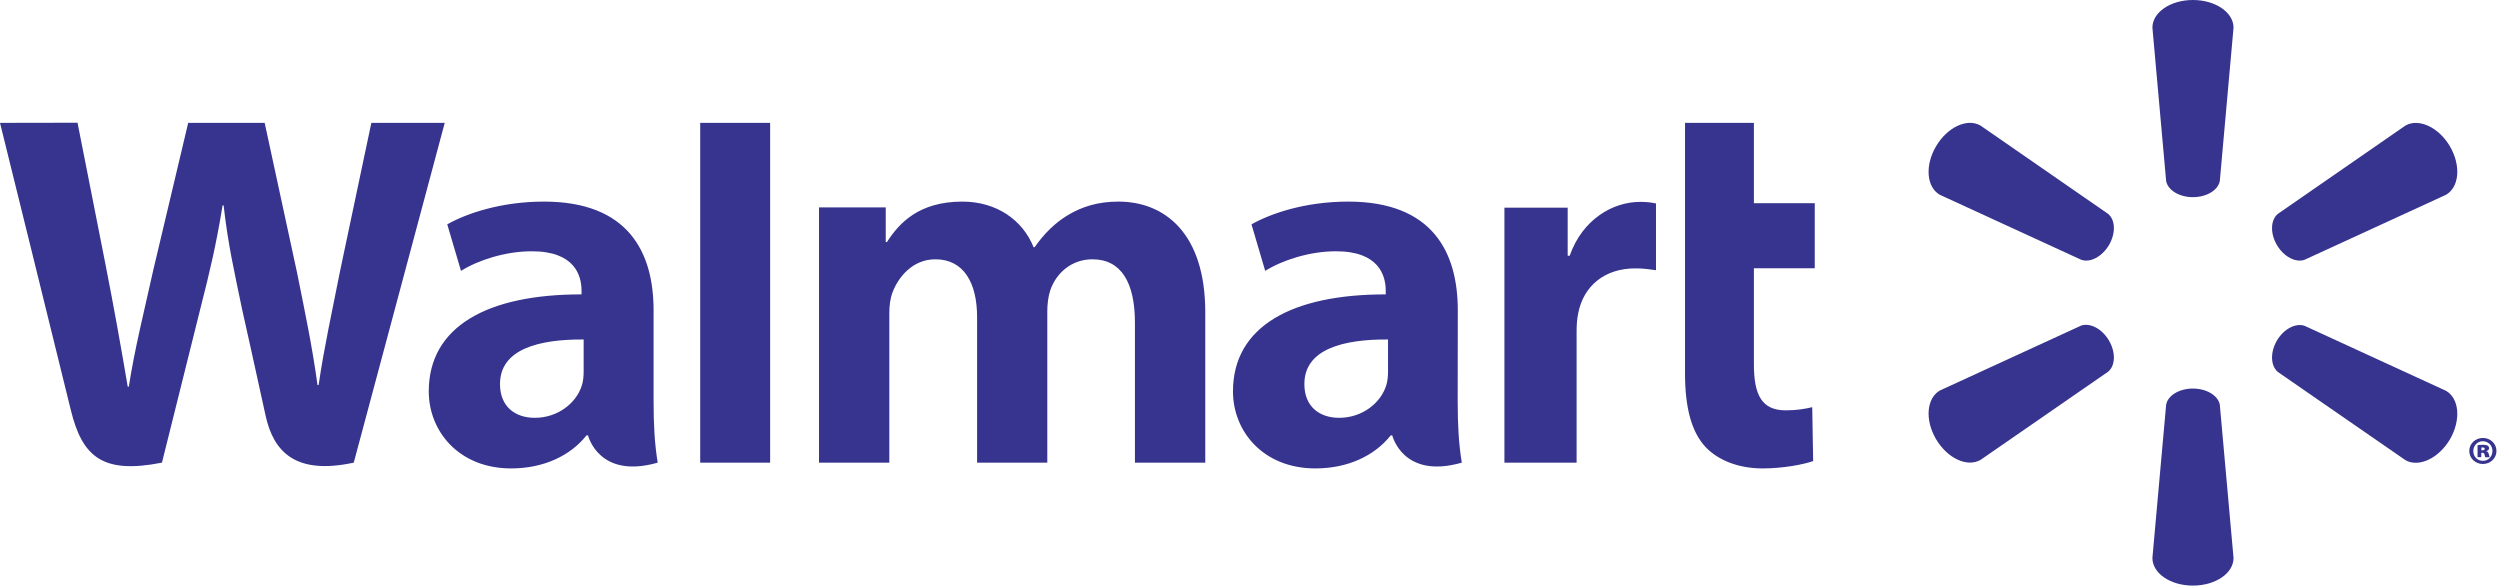
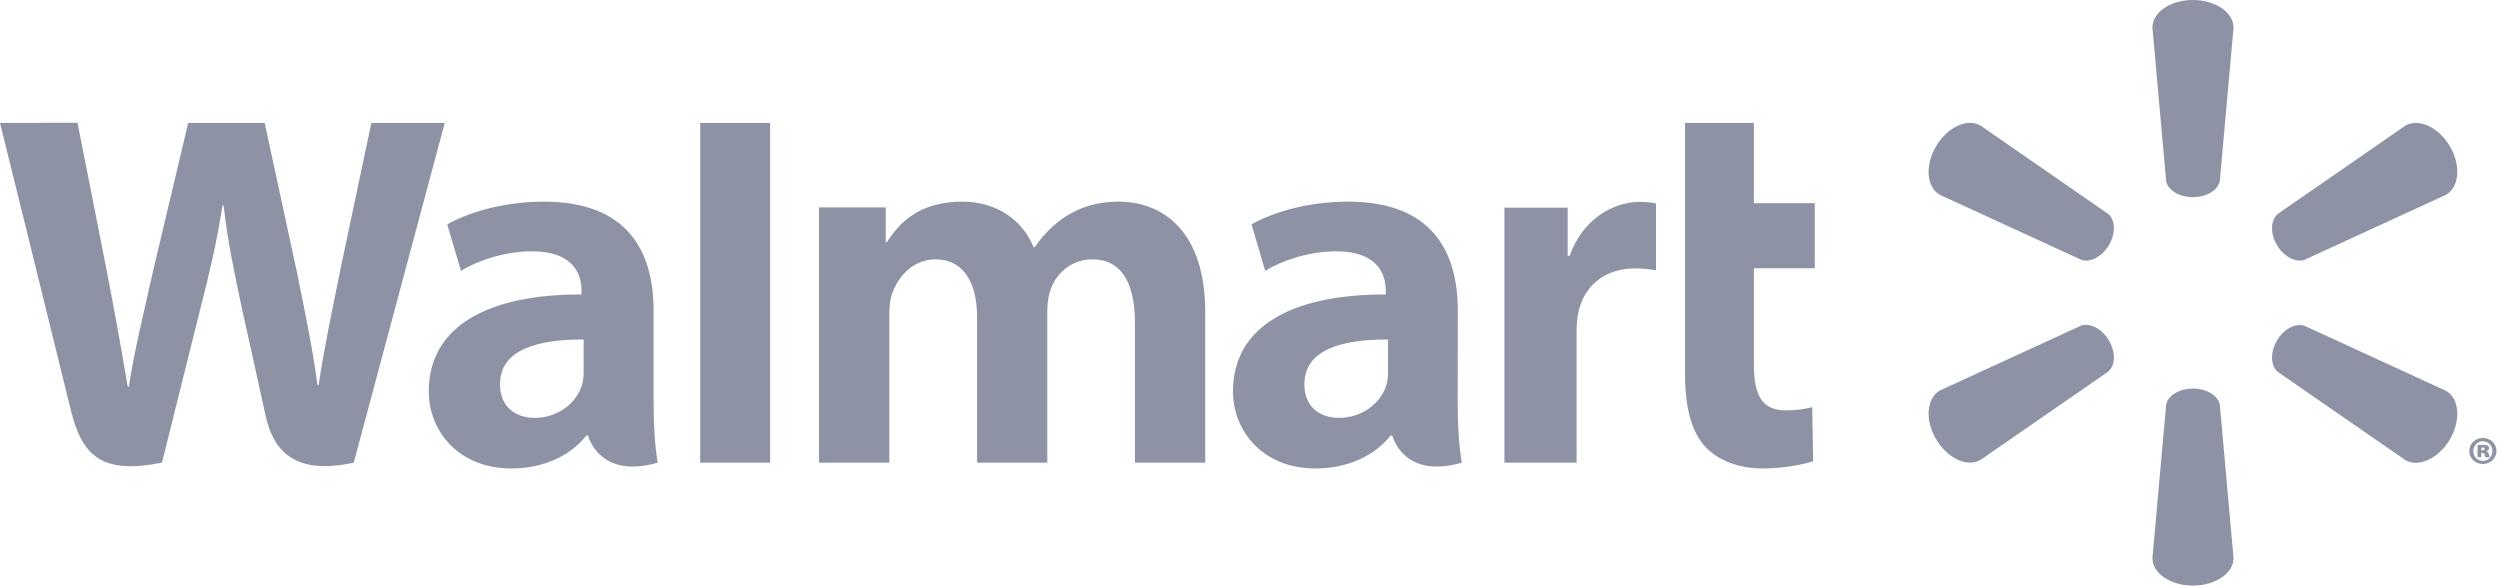
<svg xmlns="http://www.w3.org/2000/svg" width="111" height="26" viewBox="0 0 111 26" fill="none">
-   <path d="M97.365 8.754C97.98 8.754 98.489 8.439 98.56 8.031L99.169 1.226C99.169 0.554 98.37 0 97.365 0C96.36 0 95.567 0.554 95.567 1.226L96.176 8.031C96.242 8.433 96.75 8.754 97.365 8.754ZM93.639 10.879C93.947 10.353 93.923 9.758 93.598 9.495L87.933 5.574C87.341 5.235 86.46 5.644 85.957 6.501C85.455 7.359 85.543 8.316 86.129 8.649L92.403 11.532C92.8 11.678 93.332 11.398 93.639 10.879ZM101.091 10.873C101.398 11.398 101.931 11.678 102.327 11.532L108.601 8.649C109.193 8.311 109.275 7.354 108.779 6.501C108.276 5.644 107.389 5.241 106.803 5.574L101.138 9.495C100.813 9.758 100.789 10.353 101.091 10.873ZM97.365 17.252C97.98 17.252 98.489 17.567 98.56 17.975L99.169 24.774C99.169 25.451 98.37 26 97.365 26C96.36 26 95.567 25.451 95.567 24.774L96.176 17.975C96.242 17.567 96.75 17.252 97.365 17.252ZM101.091 15.127C101.398 14.602 101.931 14.328 102.327 14.468L108.601 17.351C109.193 17.689 109.275 18.646 108.779 19.504C108.276 20.357 107.389 20.765 106.803 20.432L101.138 16.516C100.813 16.242 100.789 15.652 101.091 15.127ZM93.639 15.121C93.947 15.647 93.923 16.242 93.598 16.505L87.933 20.421C87.341 20.759 86.46 20.351 85.957 19.493C85.455 18.635 85.543 17.678 86.129 17.339L92.403 14.456C92.8 14.322 93.332 14.596 93.639 15.121Z" fill="#36348E" />
-   <path d="M61.628 16.491C61.628 16.701 61.61 16.917 61.551 17.104C61.308 17.892 60.486 18.551 59.457 18.551C58.6 18.551 57.914 18.067 57.914 17.052C57.914 15.493 59.652 15.061 61.628 15.073V16.491ZM64.726 13.777C64.726 11.21 63.615 8.951 59.859 8.951C57.931 8.951 56.4 9.488 55.566 9.961L56.175 12.027C56.938 11.548 58.156 11.157 59.309 11.157C61.214 11.151 61.527 12.225 61.527 12.908V13.071C57.376 13.065 54.744 14.484 54.744 17.378C54.744 19.147 56.08 20.798 58.405 20.798C59.836 20.798 61.03 20.238 61.746 19.333H61.817C61.817 19.333 62.29 21.294 64.904 20.541C64.768 19.724 64.721 18.855 64.721 17.81L64.726 13.777ZM0 5.455C0 5.455 2.714 16.433 3.146 18.213C3.655 20.291 4.565 21.061 7.191 20.541L8.888 13.736C9.32 12.044 9.604 10.842 9.882 9.12H9.929C10.124 10.859 10.402 12.05 10.751 13.742C10.751 13.742 11.443 16.83 11.792 18.452C12.147 20.075 13.134 21.096 15.707 20.541L19.746 5.455H16.488L15.11 11.98C14.737 13.877 14.4 15.365 14.146 17.098H14.098C13.862 15.377 13.56 13.953 13.188 12.102L11.751 5.455H8.356L6.819 11.933C6.381 13.906 5.979 15.493 5.719 17.168H5.671C5.405 15.587 5.05 13.591 4.672 11.682C4.672 11.682 3.761 7.048 3.442 5.449L0 5.455ZM25.914 16.491C25.914 16.701 25.896 16.917 25.837 17.104C25.595 17.892 24.773 18.551 23.744 18.551C22.886 18.551 22.2 18.067 22.2 17.052C22.2 15.493 23.939 15.061 25.914 15.073V16.491ZM29.019 13.777C29.019 11.21 27.907 8.951 24.152 8.951C22.224 8.951 20.692 9.488 19.858 9.961L20.468 12.027C21.23 11.548 22.449 11.157 23.602 11.157C25.512 11.151 25.82 12.225 25.82 12.908V13.071C21.662 13.065 19.037 14.484 19.037 17.378C19.037 19.147 20.373 20.798 22.697 20.798C24.128 20.798 25.323 20.238 26.038 19.333H26.109C26.109 19.333 26.582 21.294 29.202 20.541C29.066 19.724 29.019 18.855 29.019 17.81V13.777ZM34.194 17.337V5.455H31.089V20.541H34.194V17.337ZM74.815 5.455V16.585C74.815 18.119 75.111 19.193 75.732 19.853C76.282 20.431 77.181 20.798 78.257 20.798C79.174 20.798 80.079 20.623 80.504 20.471L80.463 18.079C80.144 18.154 79.783 18.219 79.286 18.219C78.228 18.219 77.873 17.547 77.873 16.17V11.91H80.575V9.021H77.873V5.455H74.815ZM66.796 9.208V20.541H70.001V14.74C70.001 14.425 70.019 14.151 70.073 13.906C70.309 12.692 71.249 11.916 72.604 11.916C72.976 11.916 73.242 11.957 73.526 11.997V9.033C73.284 8.986 73.118 8.963 72.822 8.963C71.628 8.963 70.268 9.721 69.694 11.355H69.605V9.219H66.796M36.364 9.208V20.541H39.486V13.894C39.486 13.585 39.522 13.252 39.634 12.966C39.894 12.295 40.521 11.513 41.532 11.513C42.792 11.513 43.383 12.563 43.383 14.081V20.541H46.5V13.812C46.5 13.515 46.541 13.159 46.63 12.896C46.885 12.137 47.565 11.513 48.505 11.513C49.782 11.513 50.391 12.546 50.391 14.332V20.541H53.514V13.865C53.514 10.346 51.704 8.951 49.658 8.951C48.753 8.951 48.038 9.173 47.393 9.564C46.849 9.896 46.364 10.363 45.938 10.976H45.891C45.4 9.756 44.235 8.951 42.727 8.951C40.787 8.951 39.912 9.92 39.38 10.748H39.327V9.208H36.364Z" fill="#36348E" />
-   <path d="M110.174 19.994H110.222C110.287 19.994 110.322 19.971 110.322 19.93C110.322 19.889 110.287 19.866 110.227 19.866C110.21 19.866 110.186 19.871 110.174 19.871V19.994ZM110.168 20.297H110.003V19.766C110.038 19.761 110.127 19.749 110.239 19.749C110.364 19.749 110.417 19.766 110.458 19.79C110.494 19.813 110.517 19.854 110.517 19.906C110.517 19.959 110.464 20.006 110.393 20.029V20.035C110.452 20.052 110.488 20.093 110.505 20.175C110.523 20.251 110.535 20.286 110.541 20.303H110.352C110.334 20.286 110.328 20.239 110.316 20.186C110.304 20.134 110.281 20.105 110.222 20.105H110.168V20.297ZM110.233 19.591C109.997 19.591 109.814 19.784 109.814 20.029C109.814 20.268 109.991 20.461 110.239 20.461C110.482 20.467 110.665 20.268 110.665 20.023C110.665 19.784 110.488 19.591 110.233 19.591ZM110.245 19.445C110.576 19.445 110.843 19.702 110.843 20.023C110.843 20.344 110.576 20.601 110.239 20.601C109.902 20.601 109.636 20.344 109.636 20.023C109.636 19.702 109.902 19.445 110.245 19.445Z" fill="#36348E" />
+   <path d="M97.365 8.754C97.98 8.754 98.489 8.439 98.56 8.031L99.169 1.226C99.169 0.554 98.371 0 97.365 0C96.36 0 95.567 0.554 95.567 1.226L96.177 8.031C96.242 8.433 96.75 8.754 97.365 8.754ZM93.639 10.879C93.947 10.353 93.923 9.758 93.598 9.495L87.933 5.574C87.341 5.235 86.46 5.644 85.957 6.501C85.455 7.359 85.543 8.316 86.129 8.649L92.403 11.532C92.8 11.678 93.332 11.398 93.639 10.879ZM101.091 10.873C101.398 11.398 101.931 11.678 102.327 11.532L108.601 8.649C109.193 8.311 109.276 7.354 108.779 6.501C108.276 5.644 107.389 5.241 106.804 5.574L101.138 9.495C100.813 9.758 100.789 10.353 101.091 10.873ZM97.365 17.252C97.98 17.252 98.489 17.567 98.56 17.975L99.169 24.774C99.169 25.451 98.371 26 97.365 26C96.36 26 95.567 25.451 95.567 24.774L96.177 17.975C96.242 17.567 96.75 17.252 97.365 17.252ZM101.091 15.127C101.398 14.602 101.931 14.328 102.327 14.468L108.601 17.351C109.193 17.689 109.276 18.646 108.779 19.504C108.276 20.357 107.389 20.765 106.804 20.432L101.138 16.516C100.813 16.242 100.789 15.652 101.091 15.127ZM93.639 15.121C93.947 15.647 93.923 16.242 93.598 16.505L87.933 20.421C87.341 20.759 86.46 20.351 85.957 19.493C85.455 18.635 85.543 17.678 86.129 17.339L92.403 14.456C92.8 14.322 93.332 14.596 93.639 15.121Z" fill="#8E92A5" />
+   <path d="M61.628 16.493C61.628 16.703 61.61 16.919 61.551 17.106C61.308 17.894 60.486 18.553 59.457 18.553C58.6 18.553 57.914 18.069 57.914 17.053C57.914 15.495 59.652 15.063 61.628 15.075V16.493ZM64.726 13.779C64.726 11.211 63.615 8.953 59.859 8.953C57.931 8.953 56.4 9.49 55.566 9.962L56.175 12.028C56.938 11.55 58.156 11.159 59.309 11.159C61.214 11.153 61.527 12.227 61.527 12.909V13.073C57.376 13.067 54.744 14.485 54.744 17.38C54.744 19.148 56.08 20.8 58.405 20.8C59.836 20.8 61.03 20.24 61.746 19.335H61.817C61.817 19.335 62.29 21.296 64.904 20.543C64.768 19.726 64.721 18.857 64.721 17.812L64.726 13.779ZM0 5.457C0 5.457 2.714 16.434 3.146 18.215C3.655 20.292 4.565 21.063 7.191 20.543L8.888 13.738C9.32 12.046 9.604 10.844 9.882 9.122H9.929C10.124 10.861 10.402 12.052 10.751 13.744C10.751 13.744 11.443 16.831 11.792 18.454C12.147 20.076 13.134 21.098 15.707 20.543L19.746 5.457H16.488L15.11 11.982C14.737 13.878 14.4 15.367 14.146 17.1H14.098C13.862 15.378 13.56 13.954 13.188 12.104L11.751 5.457H8.356L6.819 11.935C6.381 13.908 5.979 15.495 5.719 17.17H5.671C5.405 15.588 5.05 13.592 4.672 11.684C4.672 11.684 3.761 7.05 3.442 5.451L0 5.457ZM25.914 16.493C25.914 16.703 25.896 16.919 25.837 17.106C25.595 17.894 24.773 18.553 23.744 18.553C22.886 18.553 22.2 18.069 22.2 17.053C22.2 15.495 23.939 15.063 25.914 15.075V16.493ZM29.019 13.779C29.019 11.211 27.907 8.953 24.152 8.953C22.224 8.953 20.692 9.49 19.858 9.962L20.468 12.028C21.23 11.55 22.449 11.159 23.602 11.159C25.512 11.153 25.82 12.227 25.82 12.909V13.073C21.662 13.067 19.037 14.485 19.037 17.38C19.037 19.148 20.373 20.8 22.697 20.8C24.128 20.8 25.323 20.24 26.038 19.335H26.109C26.109 19.335 26.582 21.296 29.202 20.543C29.066 19.726 29.019 18.857 29.019 17.812V13.779ZM34.194 17.339V5.457H31.089V20.543H34.194V17.339ZM74.815 5.457V16.586C74.815 18.121 75.111 19.195 75.732 19.855C76.282 20.432 77.181 20.8 78.257 20.8C79.174 20.8 80.079 20.625 80.504 20.473L80.463 18.08C80.144 18.156 79.783 18.22 79.286 18.22C78.228 18.22 77.873 17.549 77.873 16.172V11.912H80.575V9.023H77.873V5.457H74.815ZM66.796 9.209V20.543H70.001V14.742C70.001 14.427 70.019 14.153 70.073 13.908C70.309 12.694 71.249 11.917 72.604 11.917C72.976 11.917 73.242 11.958 73.526 11.999V9.034C73.284 8.988 73.118 8.964 72.822 8.964C71.628 8.964 70.268 9.723 69.694 11.357H69.605V9.221H66.796M36.364 9.209V20.543H39.486V13.896C39.486 13.586 39.522 13.254 39.634 12.968C39.894 12.297 40.521 11.515 41.532 11.515C42.792 11.515 43.383 12.565 43.383 14.083V20.543H46.5V13.814C46.5 13.517 46.541 13.161 46.63 12.898C46.885 12.139 47.565 11.515 48.505 11.515C49.782 11.515 50.391 12.548 50.391 14.334V20.543H53.514V13.867C53.514 10.347 51.704 8.953 49.658 8.953C48.753 8.953 48.038 9.174 47.393 9.565C46.849 9.898 46.364 10.365 45.938 10.978H45.891C45.4 9.758 44.235 8.953 42.727 8.953C40.787 8.953 39.912 9.921 39.38 10.75H39.327V9.209H36.364Z" fill="#8E92A5" />
+   <path d="M110.174 19.995H110.222C110.287 19.995 110.322 19.971 110.322 19.93C110.322 19.89 110.287 19.866 110.228 19.866C110.21 19.866 110.186 19.872 110.174 19.872V19.995ZM110.168 20.298H110.003V19.767C110.038 19.761 110.127 19.75 110.239 19.75C110.364 19.75 110.417 19.767 110.458 19.79C110.494 19.814 110.517 19.855 110.517 19.907C110.517 19.96 110.464 20.006 110.393 20.03V20.035C110.452 20.053 110.488 20.094 110.506 20.176C110.523 20.251 110.535 20.286 110.541 20.304H110.352C110.334 20.286 110.328 20.24 110.316 20.187C110.304 20.135 110.281 20.105 110.222 20.105H110.168V20.298ZM110.234 19.592C109.997 19.592 109.814 19.785 109.814 20.03C109.814 20.269 109.991 20.462 110.239 20.462C110.482 20.467 110.665 20.269 110.665 20.024C110.665 19.785 110.488 19.592 110.234 19.592ZM110.245 19.446C110.577 19.446 110.843 19.703 110.843 20.024C110.843 20.345 110.577 20.602 110.239 20.602C109.902 20.602 109.636 20.345 109.636 20.024C109.636 19.703 109.902 19.446 110.245 19.446Z" fill="#8E92A5" />
</svg>
